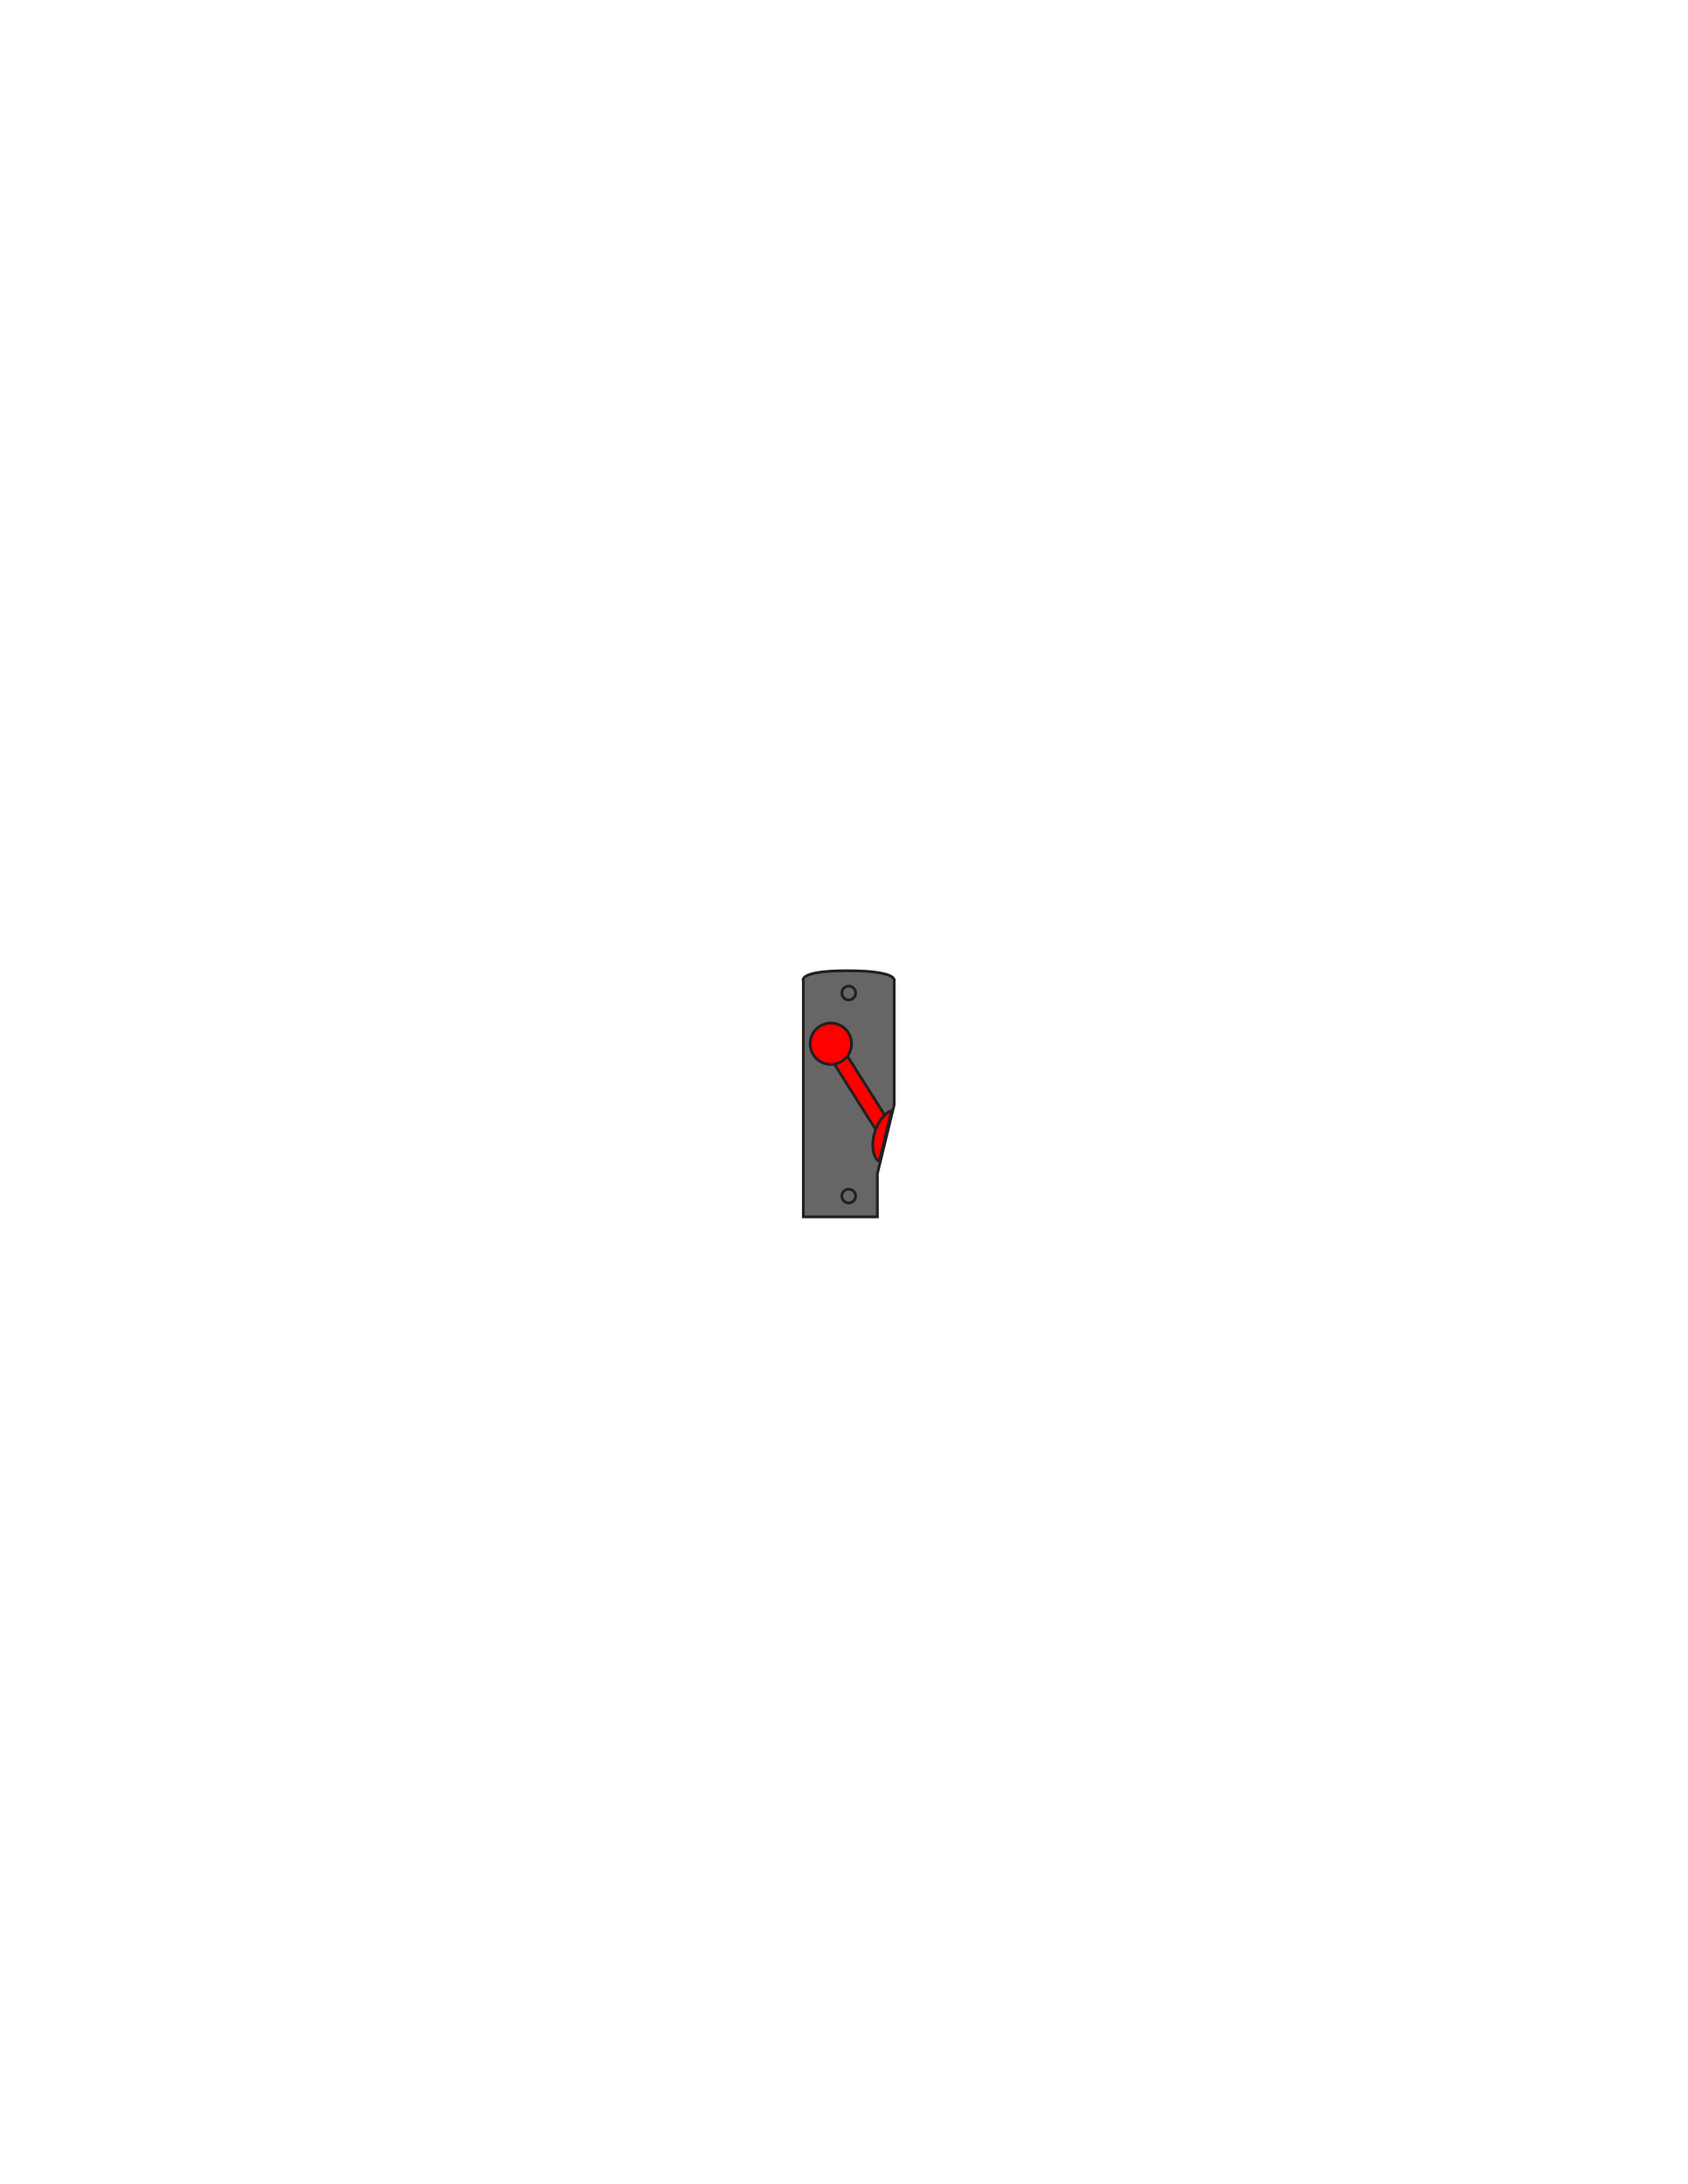
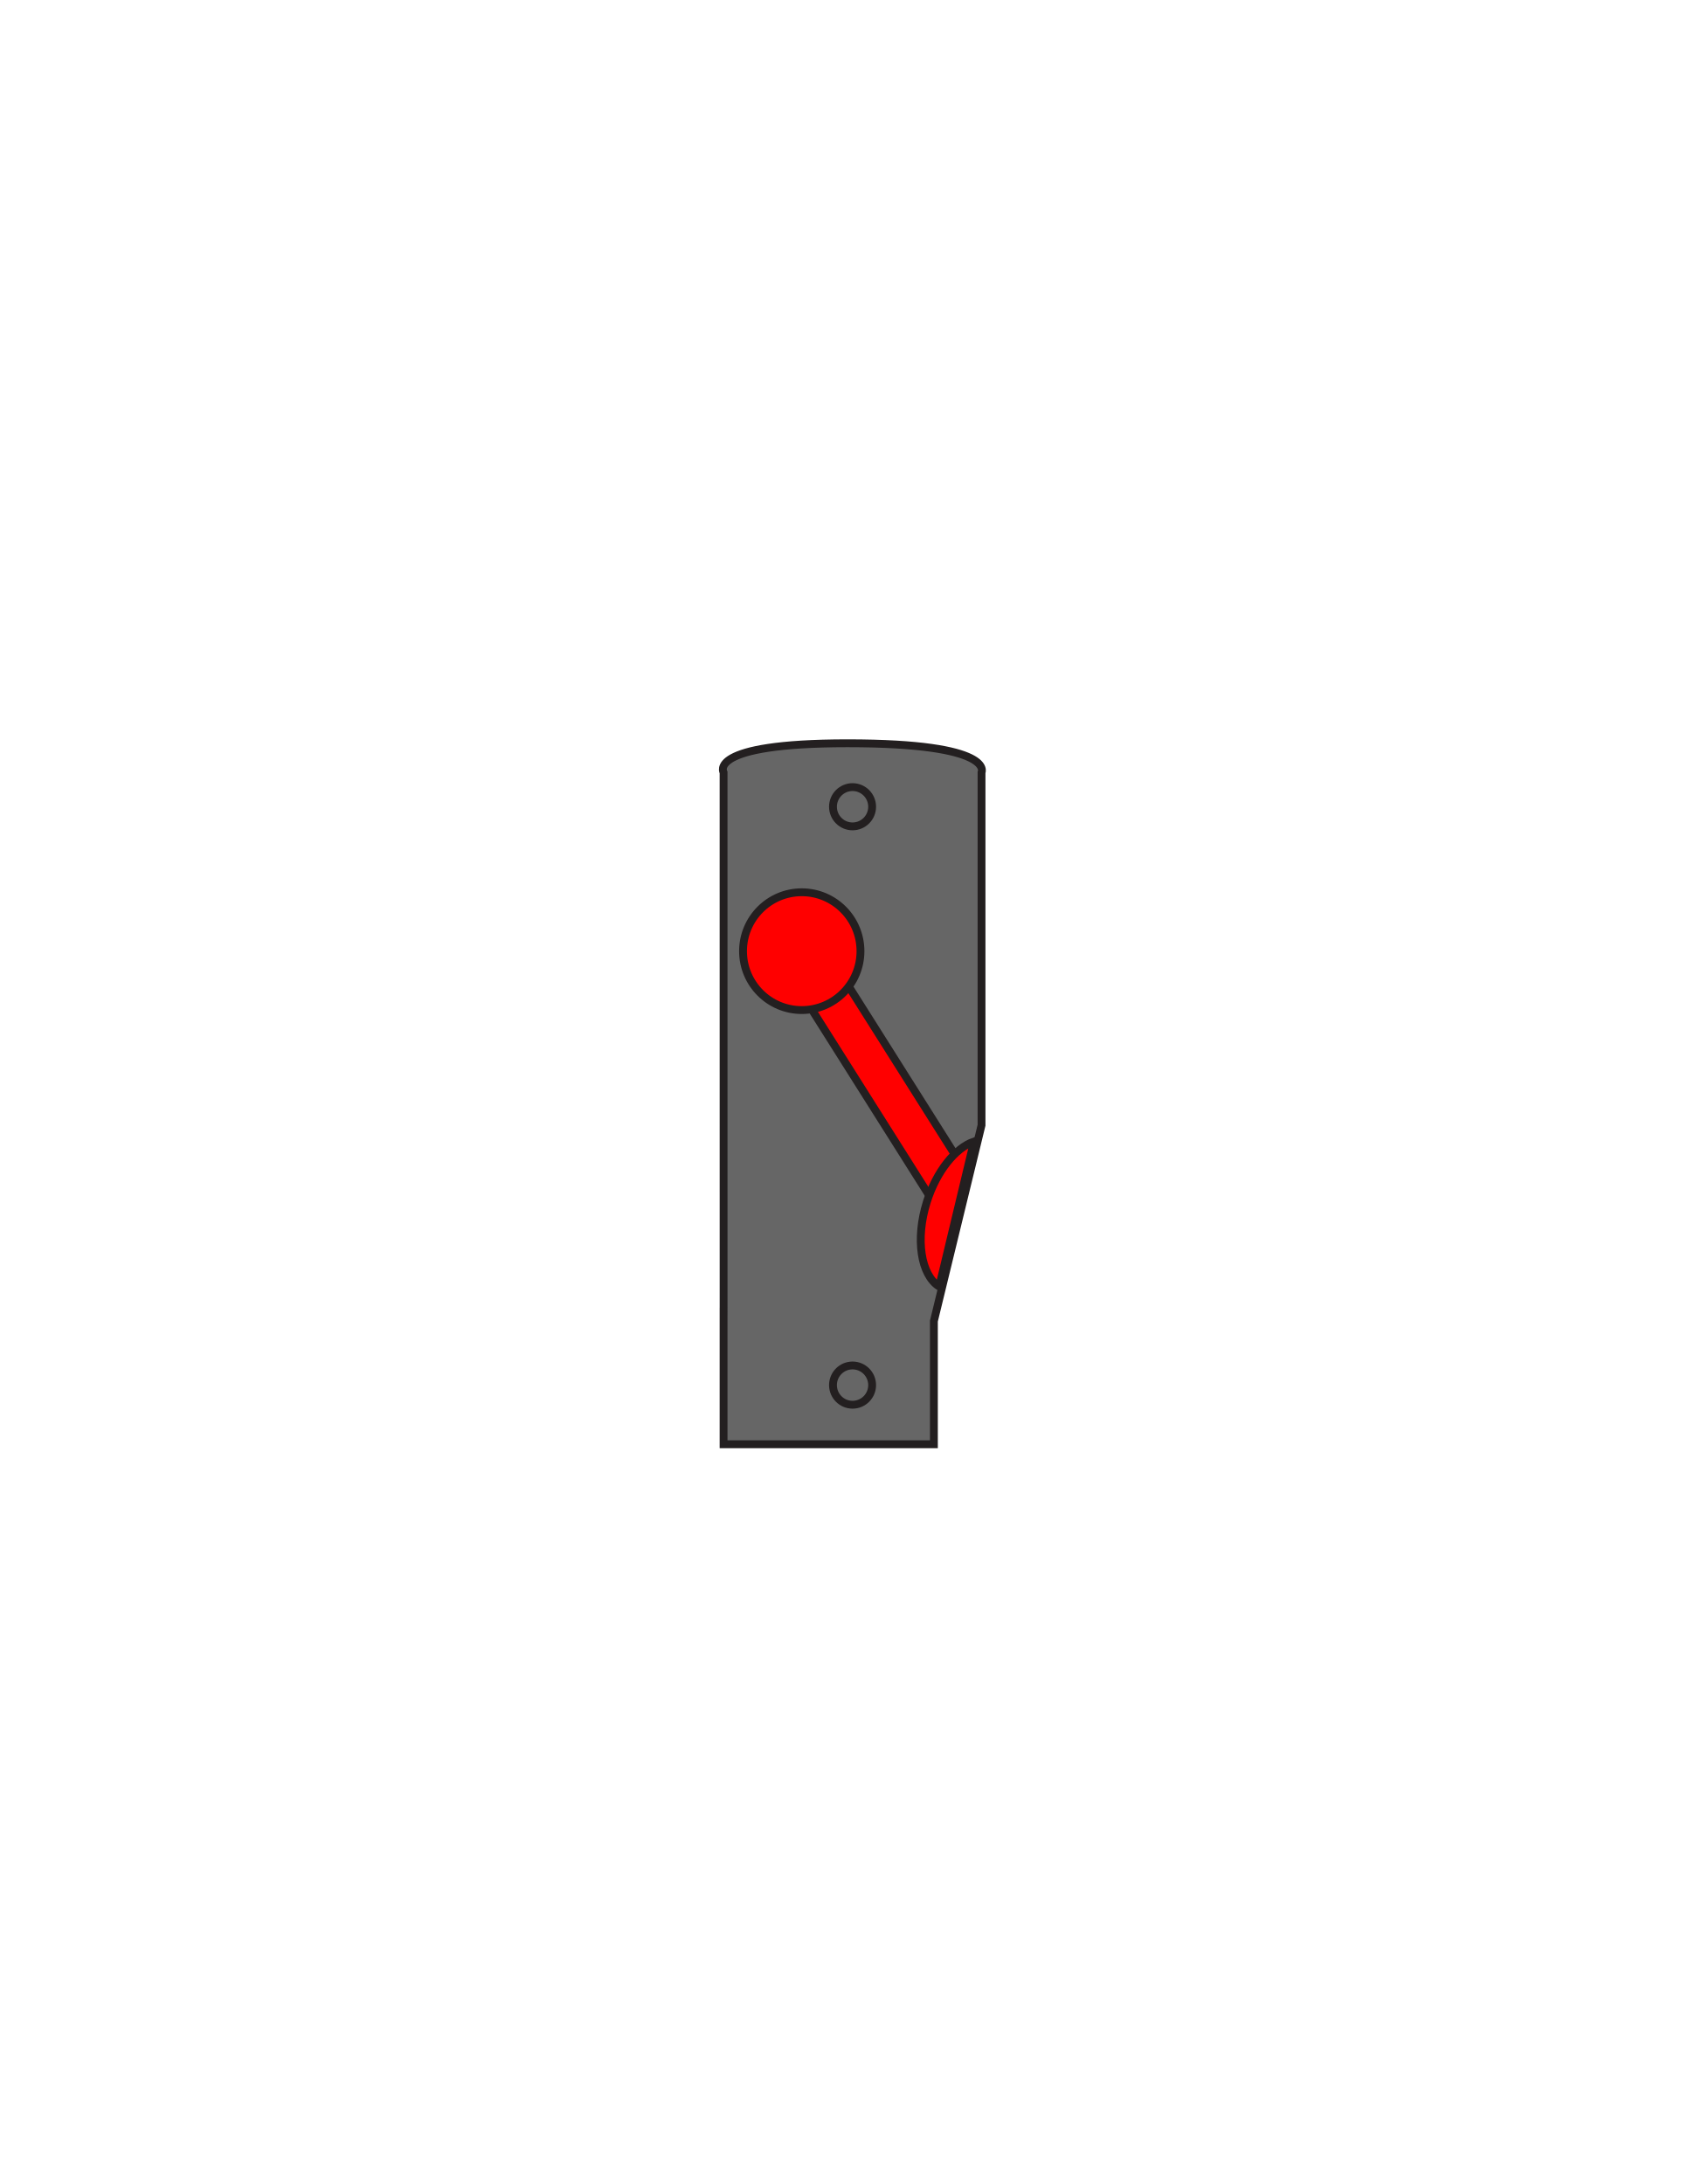
<svg xmlns="http://www.w3.org/2000/svg" version="1.1" id="Layer_1" x="0px" y="0px" width="612px" height="792px" viewBox="0 0 612 792" enable-background="new 0 0 612 792" xml:space="preserve">
-   <rect x="266.5" y="352.008" fill-opacity="0" fill="#231F20" width="81" height="89.313" />
-   <path id="PRIMARY" fill="#666666" stroke="#231F20" stroke-miterlimit="10" d="M291.283,424.385l-0.004-68.635  c0,0-2.279-3.723,15.83-3.723c18.974,0,17.11,3.723,17.11,3.723v44.912l-6.082,24.936v15.686h-26.858v-16.898H291.283z" />
-   <path id="SECONDARY_29_" fill="#FF0000" stroke="#231F20" stroke-miterlimit="10" d="M306.593,381.929  c-1.146,1.464-2.785,2.539-4.683,2.992l16.316,25.778c0.862-2.084,2.027-3.849,3.322-5.142L306.593,381.929z" />
-   <circle id="SECONDARY_28_" fill="#FF0000" stroke="#231F20" stroke-miterlimit="10" cx="301.263" cy="378.499" r="7.5" />
-   <path id="SECONDARY_27_" fill="#FF0000" stroke="#231F20" stroke-miterlimit="10" d="M318.813,421.211l4.442-18.48  c-2.372,0.826-4.784,3.771-6.022,7.707C315.741,415.18,316.471,419.715,318.813,421.211z" />
-   <circle fill="none" stroke="#231F20" stroke-miterlimit="10" cx="307.75" cy="360.11" r="2.5" />
-   <circle fill="none" stroke="#231F20" stroke-miterlimit="10" cx="307.75" cy="433.75" r="2.5" />
+   <rect x="192" y="269.479" fill-opacity="0" fill="#231F20" width="230" height="254.371" />
+   <path id="PRIMARY" fill="#666666" stroke="#231F20" stroke-width="2.844" stroke-miterlimit="10" d="M262.372,475.615  l-0.011-195.479c0,0-6.472-10.604,44.95-10.604c53.876,0,48.585,10.604,48.585,10.604v127.914l-17.27,71.02v44.674h-76.265v-48.129  H262.372z" />
+   <path id="SECONDARY_29_" fill="#FF0000" stroke="#231F20" stroke-width="2.844" stroke-miterlimit="10" d="M305.844,354.698  c-3.253,4.17-7.909,7.231-13.296,8.522l46.331,73.418c2.448-5.936,5.757-10.962,9.434-14.644L305.844,354.698z" />
+   <ellipse id="SECONDARY_28_" fill="#FF0000" stroke="#231F20" stroke-width="2.844" stroke-miterlimit="10" cx="290.71" cy="344.927" rx="21.295" ry="21.361" />
+   <path id="SECONDARY_27_" fill="#FF0000" stroke="#231F20" stroke-width="2.844" stroke-miterlimit="10" d="M340.545,466.576  l12.613-52.635c-6.735,2.354-13.584,10.742-17.101,21.951C331.82,449.398,333.893,462.314,340.545,466.576z" />
+   <ellipse fill="none" stroke="#231F20" stroke-width="2.844" stroke-miterlimit="10" cx="309.13" cy="292.554" rx="7.099" ry="7.12" />
+   <ellipse fill="none" stroke="#231F20" stroke-width="2.844" stroke-miterlimit="10" cx="309.13" cy="502.288" rx="7.099" ry="7.12" />
</svg>
